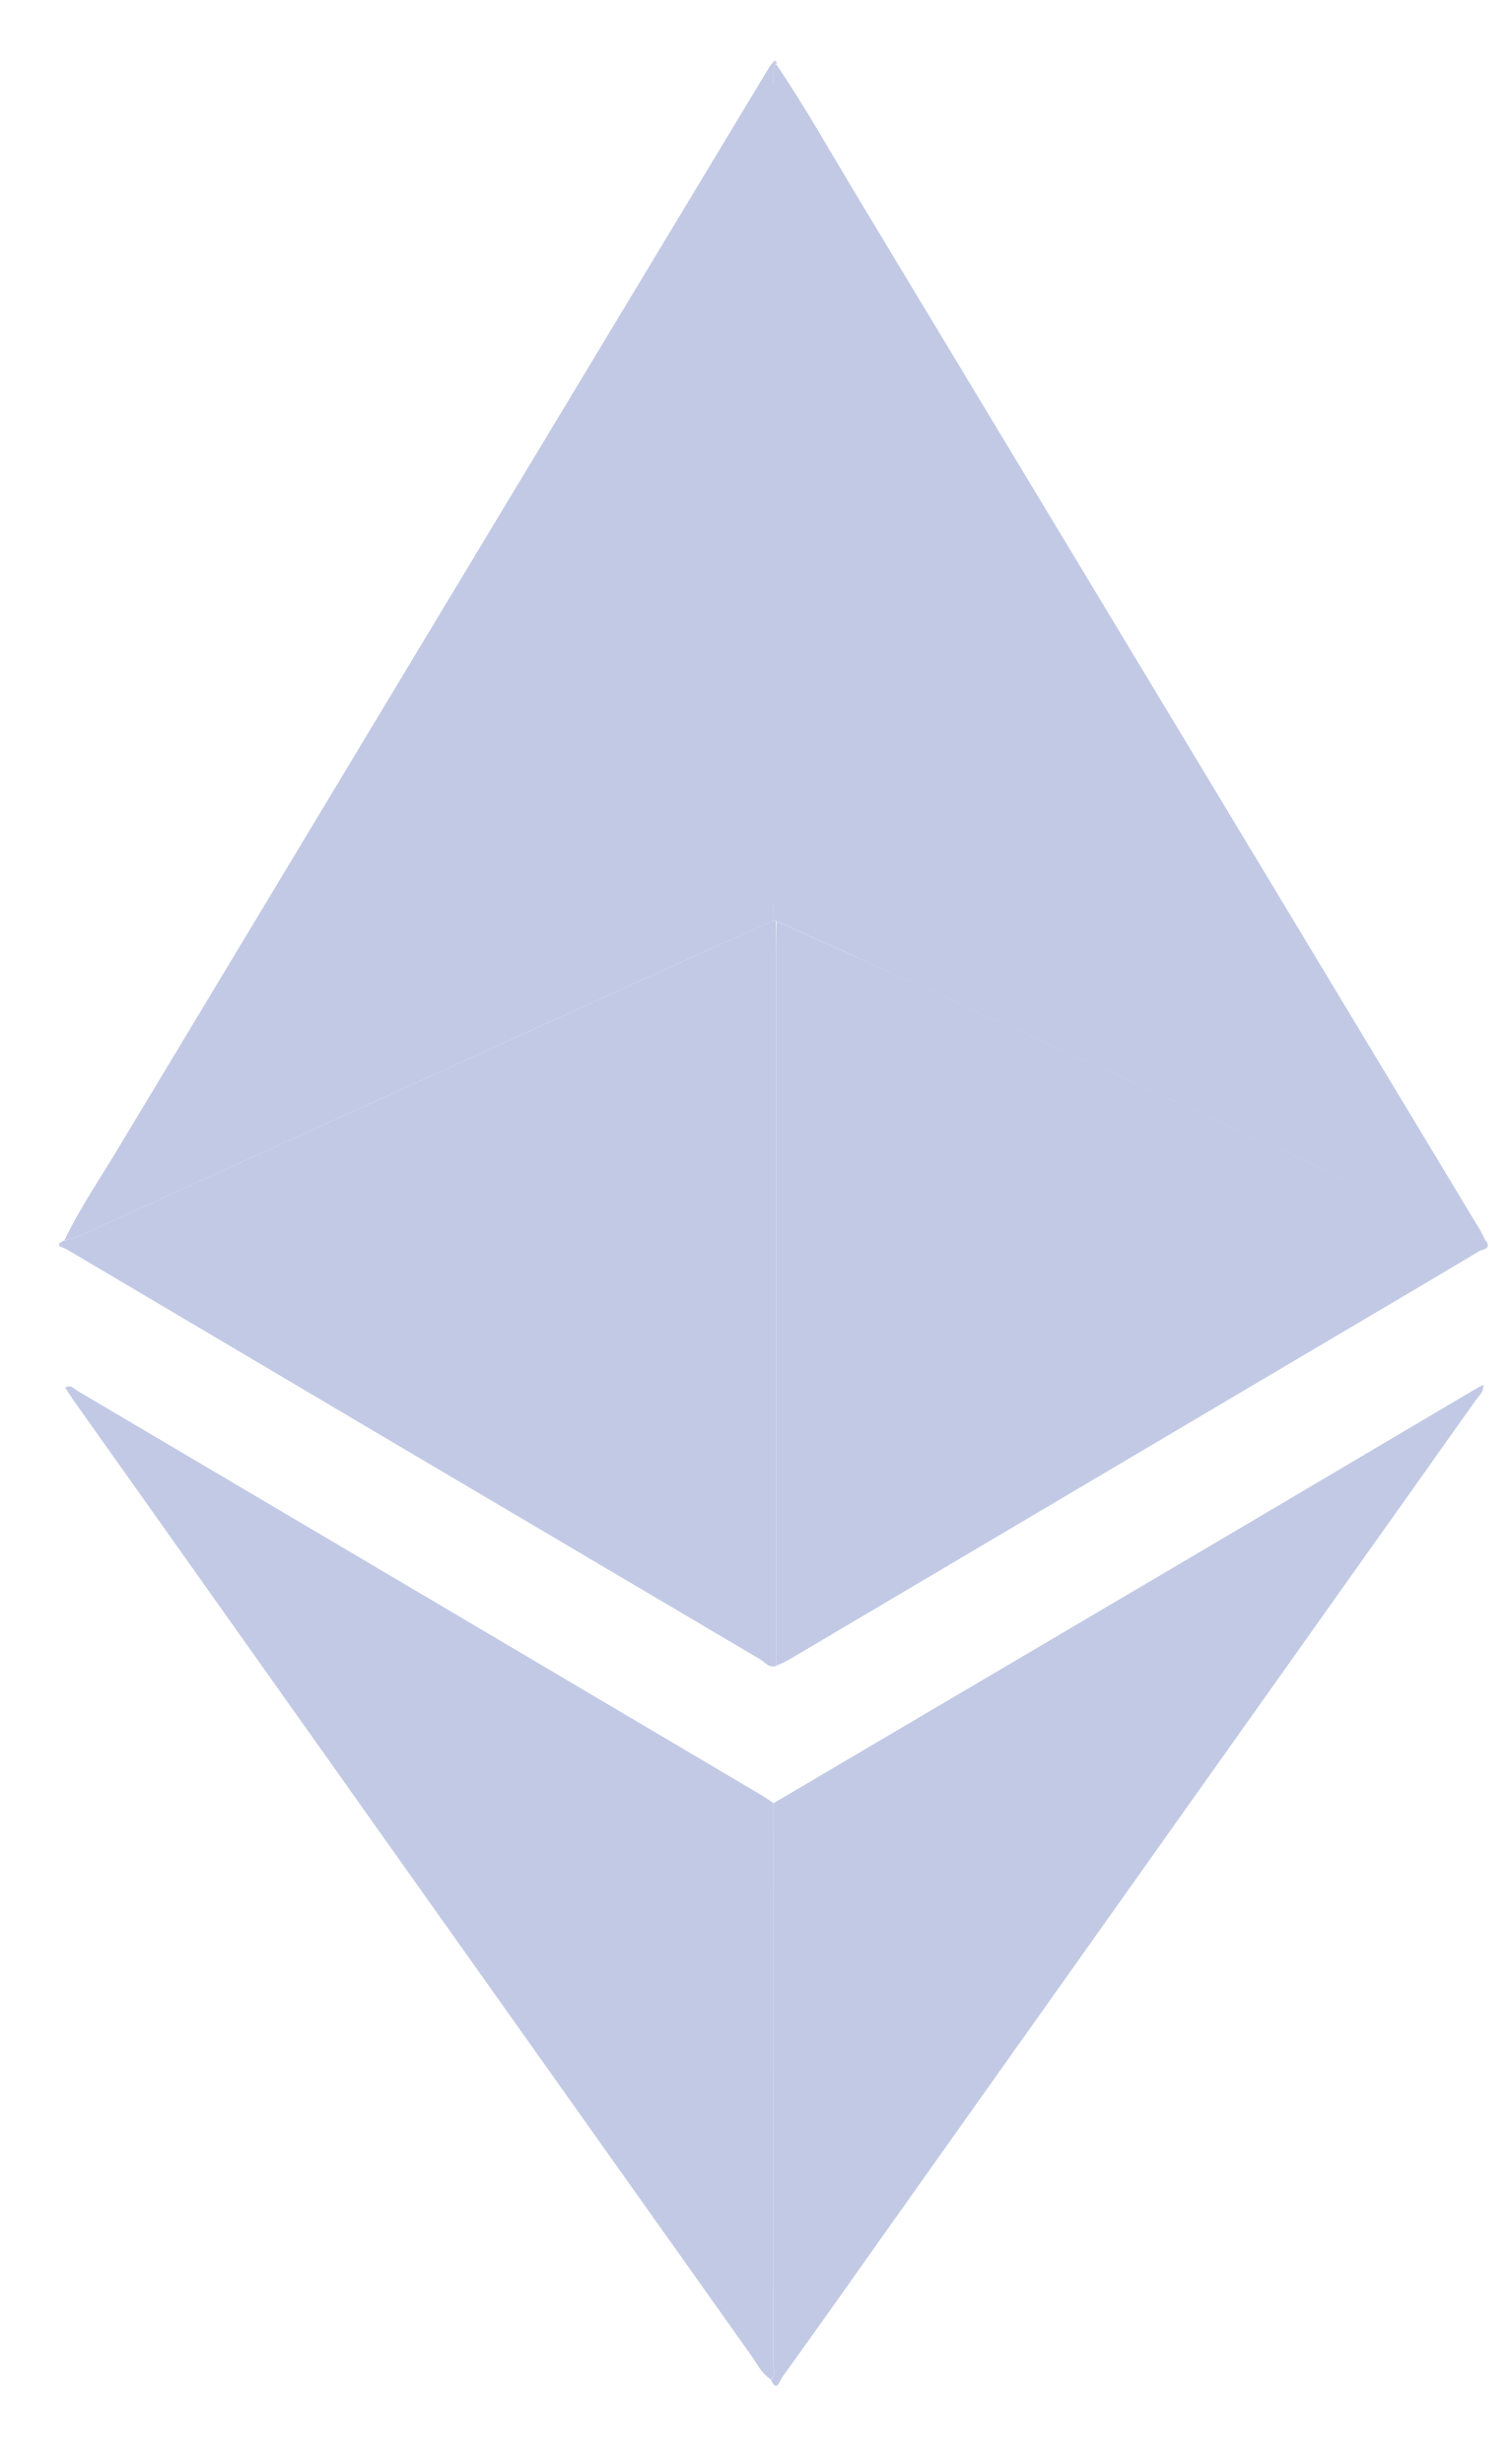
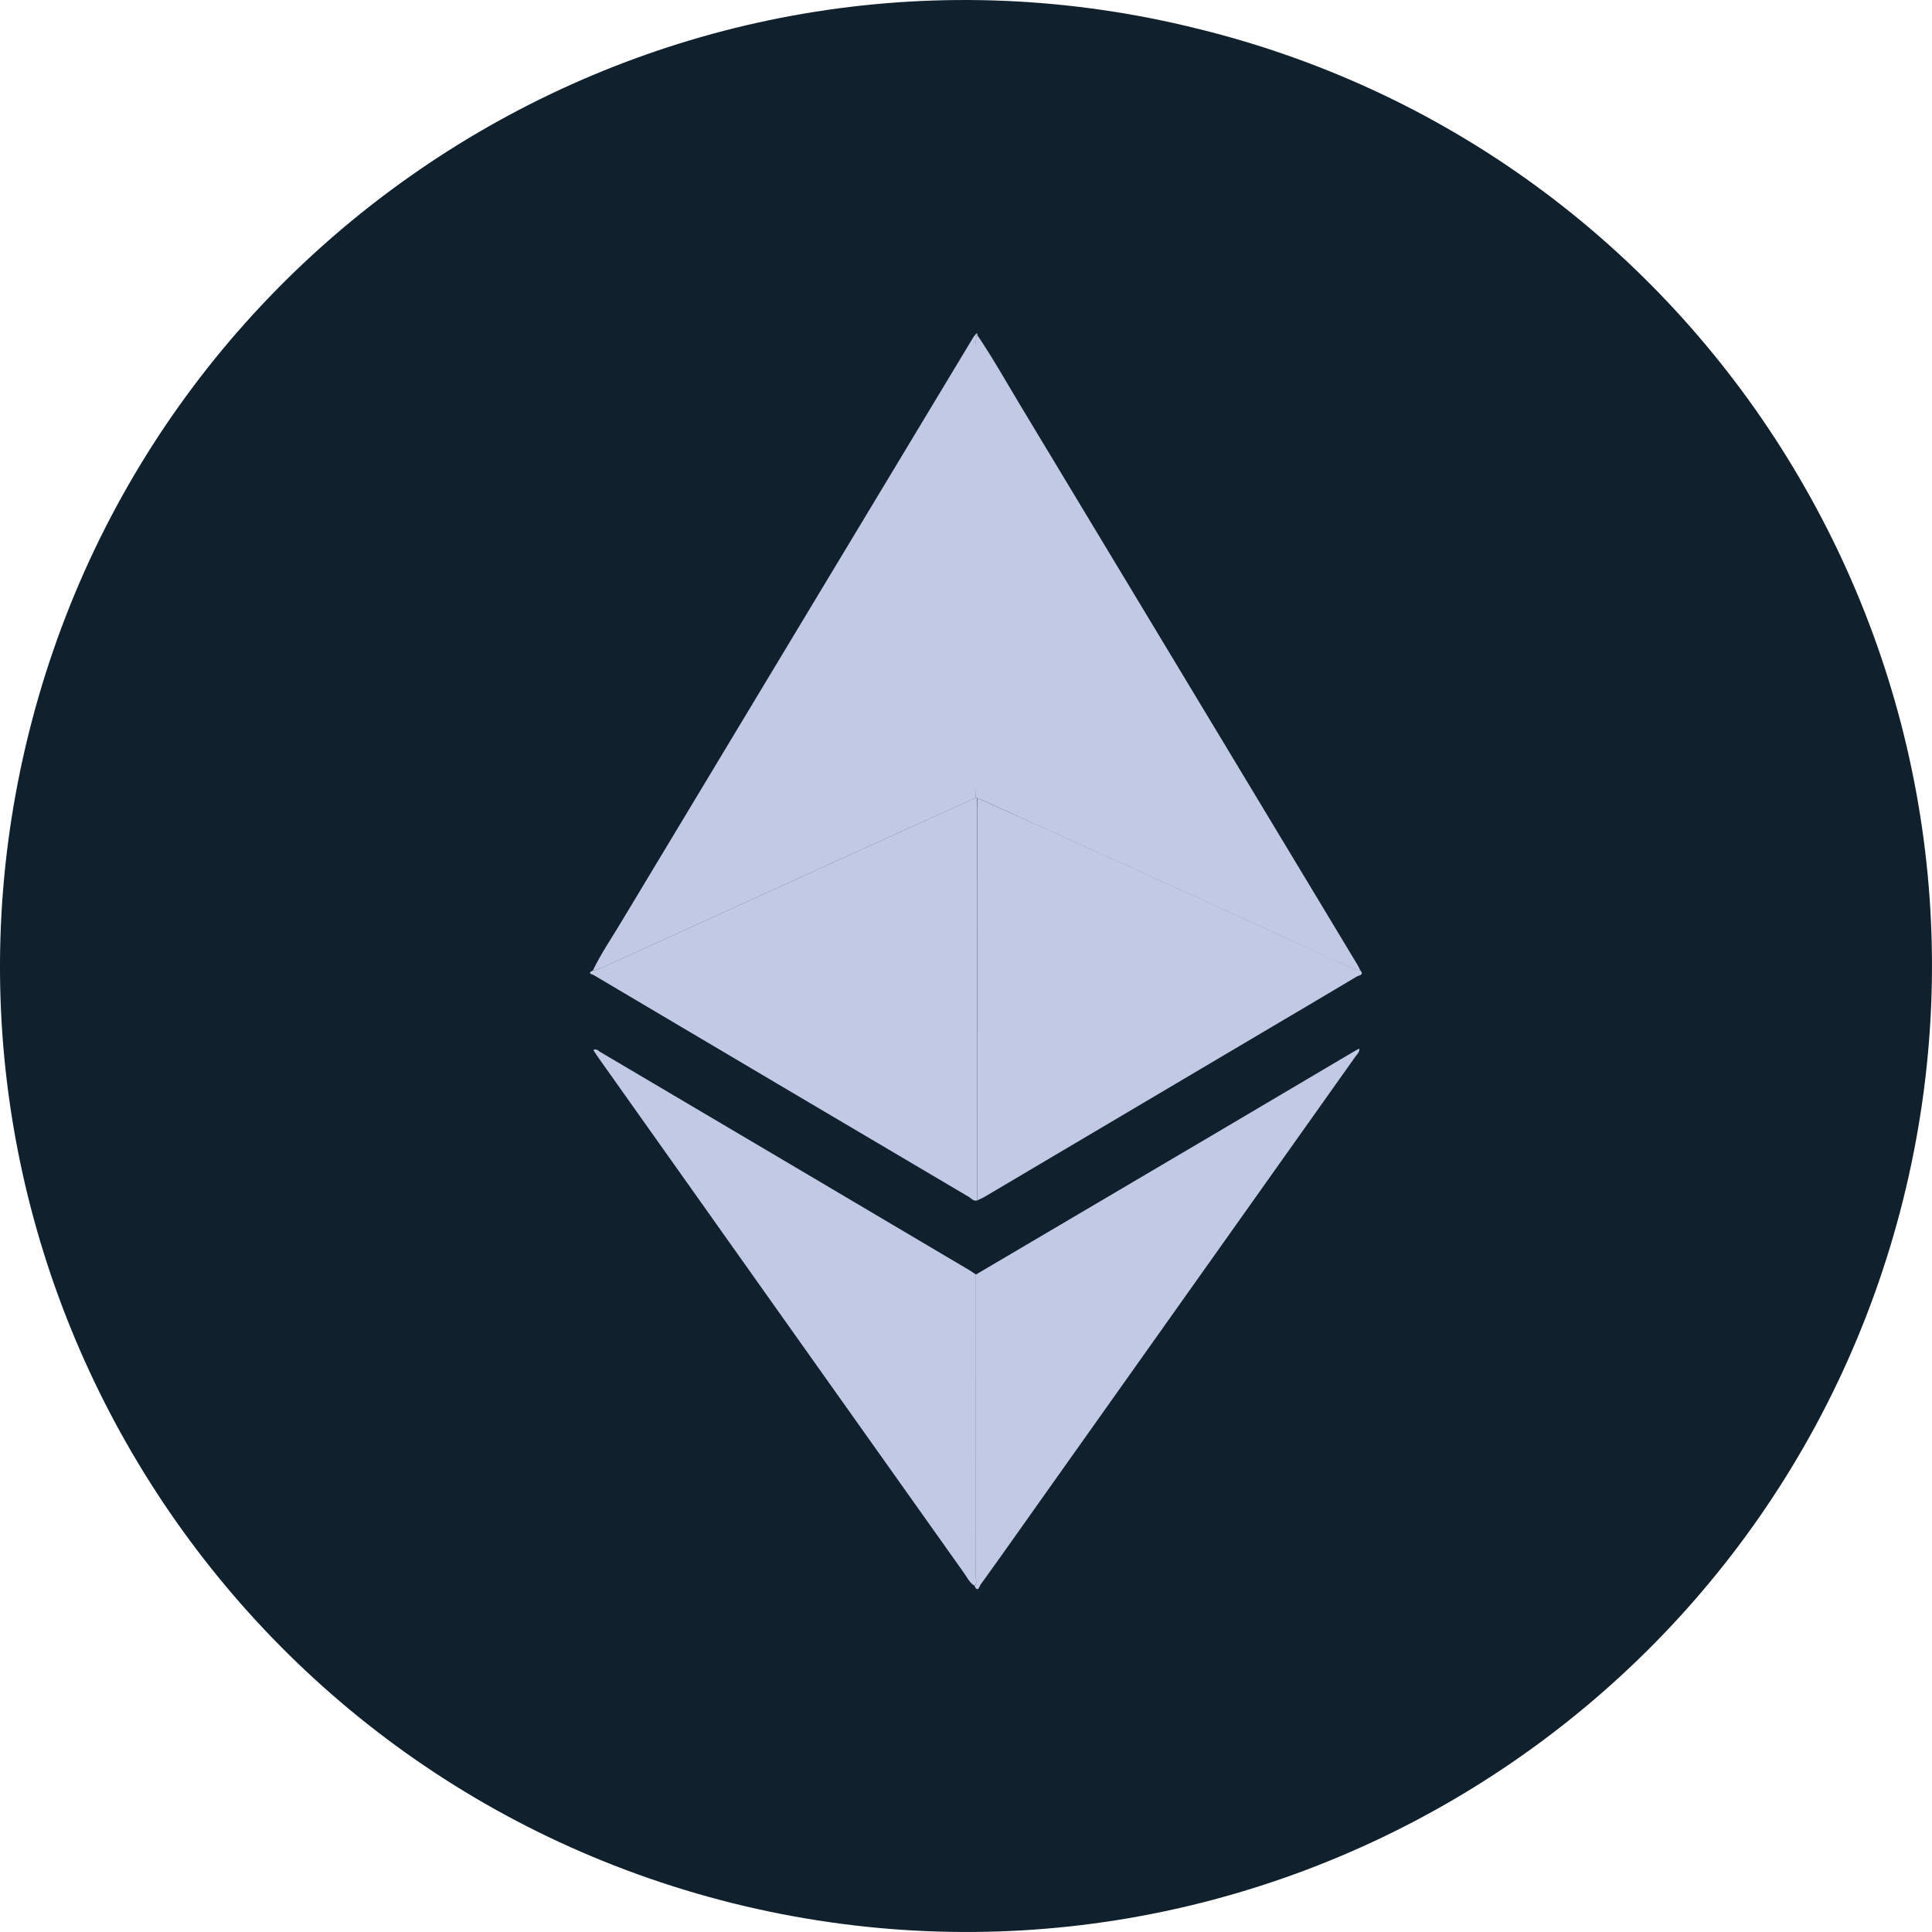
- <svg xmlns="http://www.w3.org/2000/svg" width="19" height="31" viewBox="0 0 19 31" fill="none">
-   <path d="M9.762 20.959C9.675 20.989 9.625 20.913 9.566 20.878C6.652 19.158 3.741 17.437 0.834 15.715C0.805 15.701 0.776 15.689 0.746 15.679V15.641L0.798 15.611C0.871 15.592 0.943 15.568 1.014 15.541L7.88 12.417C8.492 12.138 9.104 11.863 9.716 11.587H9.76C9.76 11.675 9.76 11.752 9.76 11.835C9.762 14.877 9.763 17.918 9.762 20.959Z" fill="#C1C9E5" />
-   <path d="M9.767 11.589H9.723C9.723 11.502 9.732 11.414 9.732 11.323C9.732 7.906 9.732 4.49 9.732 1.073C9.722 0.985 9.727 0.896 9.749 0.811H9.767C10.127 1.341 10.44 1.901 10.77 2.449C13.388 6.791 16.004 11.133 18.619 15.474C18.645 15.517 18.665 15.561 18.687 15.609C18.613 15.593 18.541 15.572 18.47 15.545C17.99 15.328 17.508 15.108 17.033 14.887C16.288 14.546 15.543 14.205 14.797 13.866L11.206 12.239C10.728 12.018 10.247 11.804 9.767 11.589Z" fill="#C1C9E5" />
-   <path d="M9.752 0.806C9.73 0.892 9.724 0.981 9.734 1.069C9.734 4.485 9.734 7.901 9.734 11.318C9.734 11.405 9.729 11.493 9.726 11.585C9.114 11.861 8.502 12.135 7.89 12.414L1.023 15.539C0.953 15.566 0.881 15.589 0.808 15.608C1.006 15.196 1.264 14.822 1.499 14.427C4.223 9.898 6.95 5.37 9.679 0.843C9.697 0.818 9.716 0.794 9.737 0.771L9.752 0.806Z" fill="#C1C9E5" />
-   <path d="M9.767 11.589C10.247 11.804 10.728 12.018 11.208 12.235L14.799 13.862C15.545 14.201 16.29 14.542 17.035 14.883C17.514 15.103 17.996 15.325 18.472 15.541C18.543 15.568 18.615 15.589 18.689 15.605C18.777 15.714 18.647 15.719 18.608 15.742C17.862 16.188 17.113 16.628 16.366 17.07C14.221 18.34 12.076 19.609 9.932 20.877C9.878 20.909 9.819 20.932 9.762 20.959C9.762 17.919 9.762 14.879 9.762 11.838C9.763 11.755 9.766 11.672 9.767 11.589Z" fill="#C1C9E5" />
-   <path d="M9.732 22.686L15.348 19.376C16.42 18.743 17.492 18.109 18.563 17.475L18.66 17.422C18.67 17.509 18.61 17.556 18.573 17.606C16.125 21.057 13.678 24.506 11.23 27.955C10.767 28.608 10.304 29.266 9.836 29.915C9.812 29.949 9.774 30.109 9.699 29.939C9.759 29.888 9.732 29.82 9.732 29.764C9.733 27.404 9.733 25.045 9.732 22.686Z" fill="#C1C9E5" />
-   <path d="M9.732 22.686C9.732 25.045 9.731 27.403 9.731 29.76C9.731 29.821 9.757 29.889 9.698 29.935C9.573 29.86 9.519 29.725 9.436 29.614C6.597 25.616 3.761 21.618 0.926 17.619C0.89 17.568 0.857 17.514 0.82 17.458C0.893 17.415 0.933 17.474 0.975 17.499C3.846 19.194 6.715 20.89 9.584 22.588C9.637 22.621 9.683 22.655 9.732 22.686Z" fill="#C1C9E5" />
-   <path d="M9.752 0.806L9.732 0.774C9.77 0.749 9.765 0.785 9.771 0.804L9.752 0.806Z" fill="#C1C9E5" />
+ <svg xmlns="http://www.w3.org/2000/svg" width="45" height="45" viewBox="0 0 45 45" fill="none">
+   <path d="M44.331 27.93C41.329 39.977 29.128 47.332 17.06 44.328C5.013 41.317 -2.331 29.116 0.672 17.07C3.674 5.023 15.868 -2.332 27.907 0.672C39.982 3.639 47.326 15.877 44.331 27.93Z" fill="#10202D" />
+   <path d="M22.762 27.959C22.675 27.989 22.625 27.913 22.566 27.878C19.652 26.158 16.741 24.437 13.834 22.715C13.805 22.701 13.776 22.689 13.746 22.679V22.641L13.798 22.611C13.871 22.592 13.943 22.568 14.014 22.541L20.88 19.417C21.492 19.138 22.104 18.863 22.716 18.587H22.76C22.76 18.674 22.76 18.752 22.76 18.835C22.762 21.877 22.763 24.918 22.762 27.959Z" fill="#C1C9E5" />
+   <path d="M22.767 18.589H22.723C22.723 18.502 22.732 18.414 22.732 18.323C22.732 14.906 22.732 11.49 22.732 8.073C22.721 7.985 22.727 7.896 22.749 7.811H22.767C23.127 8.341 23.44 8.901 23.77 9.449C26.388 13.791 29.004 18.133 31.619 22.474C31.645 22.517 31.665 22.561 31.687 22.609C31.613 22.593 31.541 22.572 31.47 22.545C30.99 22.328 30.508 22.108 30.033 21.887C29.288 21.546 28.543 21.205 27.797 20.866L24.206 19.239C23.728 19.018 23.247 18.804 22.767 18.589Z" fill="#C1C9E5" />
+   <path d="M22.752 7.806C22.73 7.892 22.724 7.981 22.735 8.069C22.735 11.485 22.735 14.901 22.735 18.318C22.735 18.405 22.729 18.493 22.726 18.585C22.114 18.861 21.502 19.135 20.89 19.414L14.023 22.539C13.953 22.566 13.881 22.589 13.807 22.608C14.006 22.196 14.264 21.822 14.499 21.427C17.224 16.898 19.95 12.37 22.678 7.843C22.697 7.818 22.716 7.794 22.737 7.771L22.752 7.806Z" fill="#C1C9E5" />
+   <path d="M22.767 18.589C23.247 18.804 23.728 19.018 24.208 19.235L27.799 20.862C28.545 21.201 29.29 21.542 30.035 21.883C30.514 22.103 30.996 22.325 31.472 22.541C31.543 22.568 31.615 22.589 31.689 22.605C31.777 22.715 31.647 22.719 31.608 22.742C30.862 23.188 30.113 23.628 29.366 24.07C27.221 25.34 25.076 26.609 22.932 27.877C22.878 27.909 22.819 27.932 22.762 27.959C22.762 24.919 22.762 21.878 22.762 18.838C22.763 18.755 22.766 18.672 22.767 18.589Z" fill="#C1C9E5" />
+   <path d="M22.732 29.686L28.348 26.376C29.42 25.743 30.492 25.109 31.563 24.475L31.66 24.422C31.67 24.509 31.61 24.556 31.573 24.606C29.125 28.057 26.677 31.506 24.23 34.955C23.767 35.608 23.304 36.266 22.836 36.914C22.812 36.949 22.774 37.109 22.699 36.939C22.759 36.888 22.732 36.82 22.732 36.764C22.733 34.404 22.733 32.045 22.732 29.686Z" fill="#C1C9E5" />
+   <path d="M22.732 29.686C22.732 32.045 22.731 34.403 22.731 36.76C22.731 36.821 22.757 36.889 22.698 36.935C22.573 36.86 22.519 36.725 22.436 36.614C19.597 32.616 16.761 28.618 13.926 24.619C13.89 24.568 13.857 24.514 13.82 24.458C13.893 24.415 13.933 24.474 13.975 24.499C16.846 26.194 19.715 27.89 22.584 29.588C22.637 29.621 22.683 29.655 22.732 29.686Z" fill="#C1C9E5" />
+   <path d="M22.752 7.806L22.732 7.774C22.77 7.749 22.765 7.785 22.771 7.804L22.752 7.806Z" fill="#C1C9E5" />
</svg>
